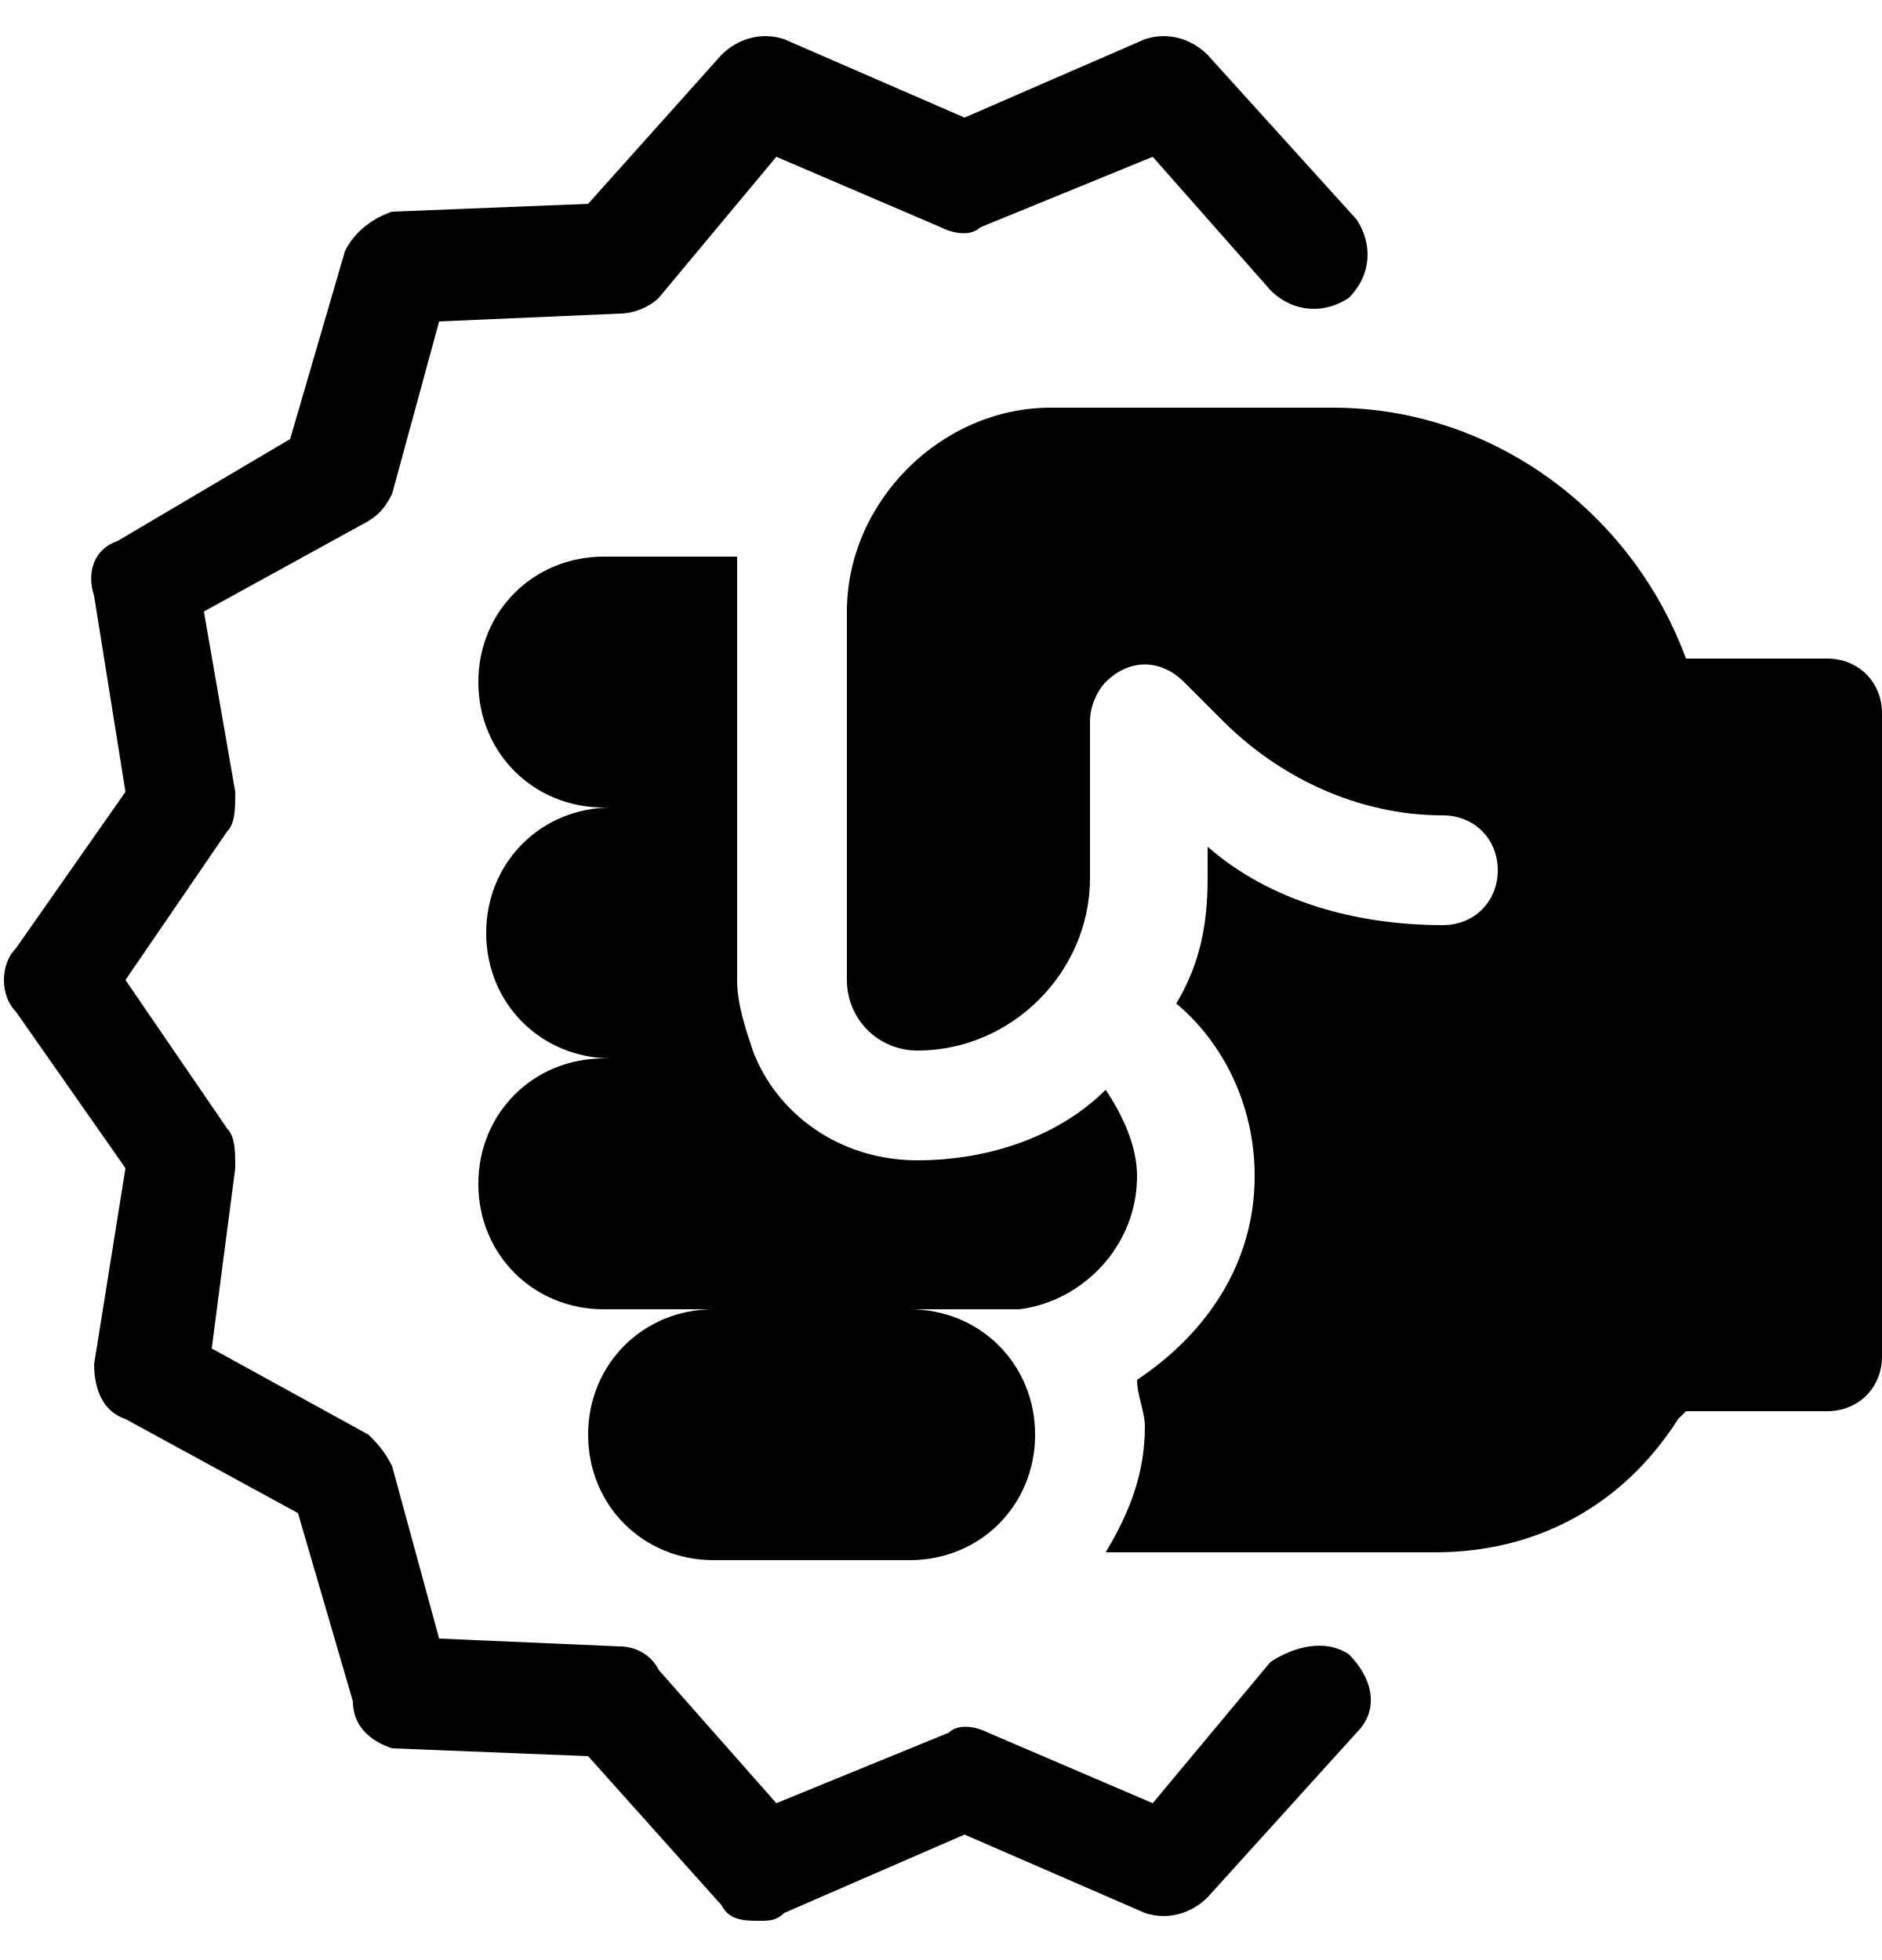
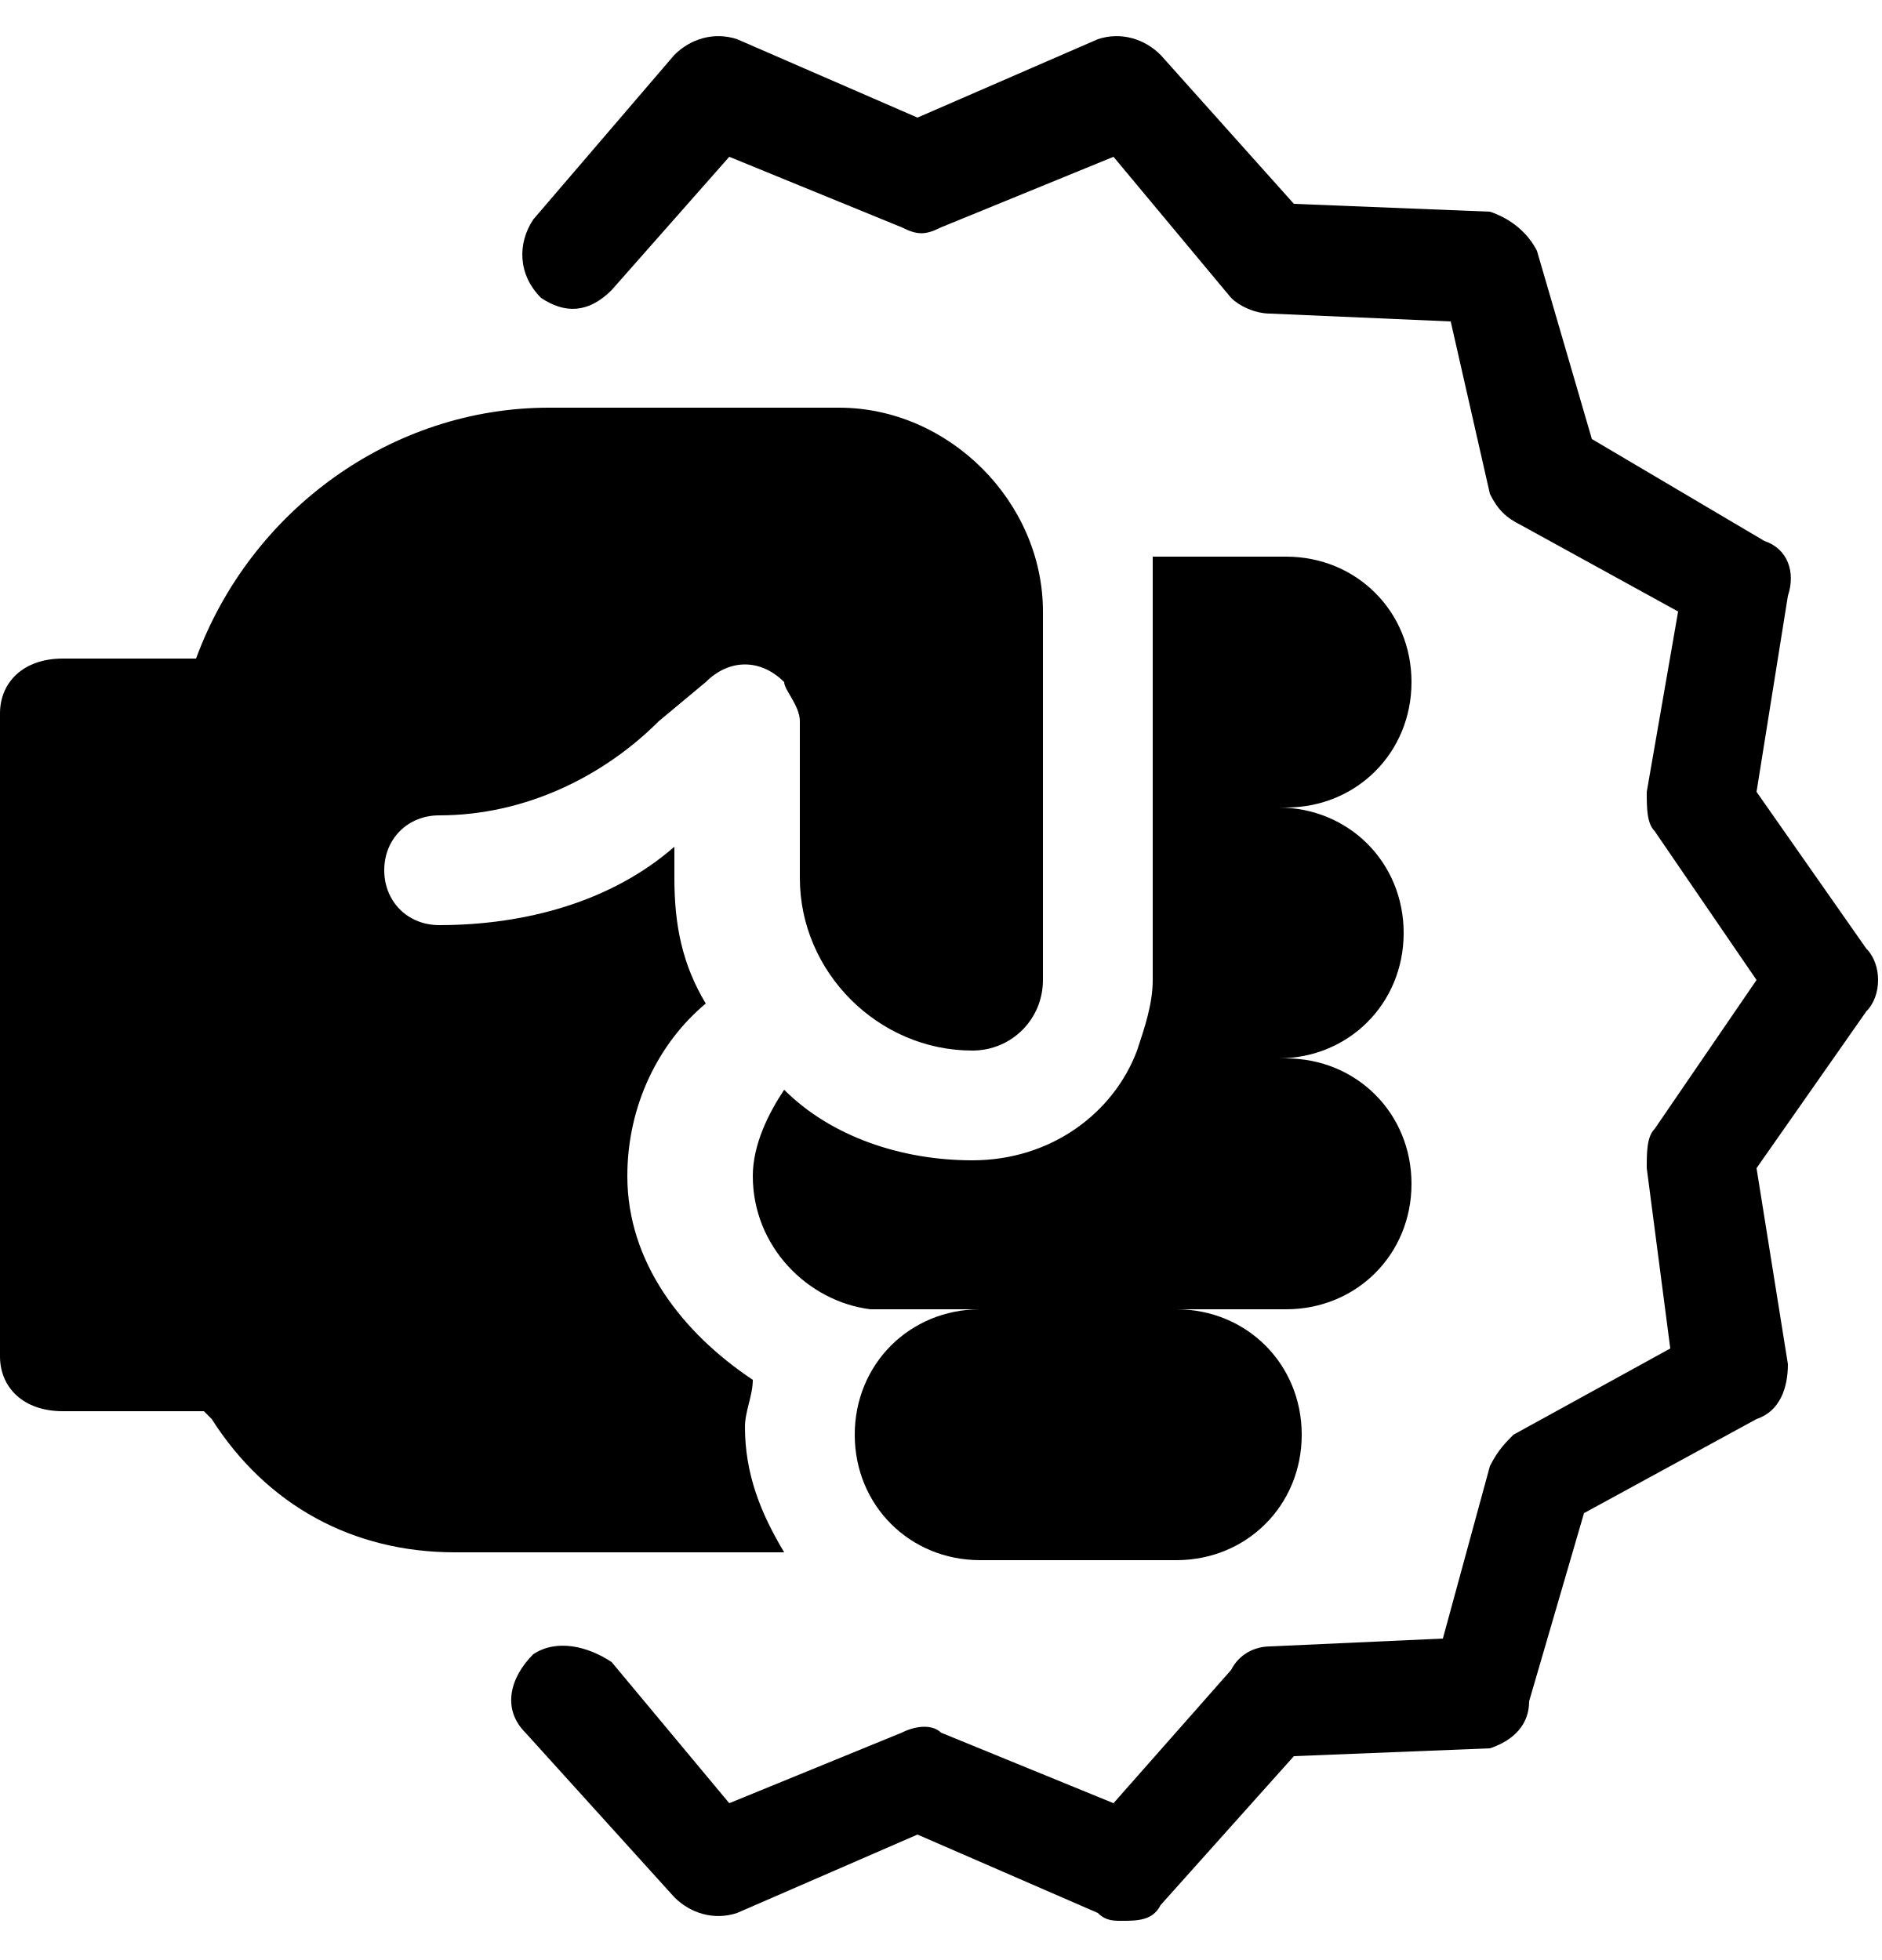
<svg xmlns="http://www.w3.org/2000/svg" version="1.1" id="Livello_1" x="0px" y="0px" viewBox="0 0 24 25" style="enable-background:new 0 0 24 25;" xml:space="preserve">
  <g>
-     <path d="M16.2,21.2L14.7,23l-2.1-0.9c-0.2-0.1-0.4-0.1-0.5,0L9.9,23l-1.5-1.7C8.3,21.1,8.1,21,7.9,21l-2.3-0.1L5,18.7   c-0.1-0.2-0.2-0.3-0.3-0.4l-2-1.1L3,14.9c0-0.2,0-0.4-0.1-0.5l-1.3-1.9l1.3-1.9C3,10.5,3,10.3,3,10.1L2.6,7.8l2-1.1   C4.8,6.6,4.9,6.5,5,6.3l0.6-2.2L7.9,4c0.2,0,0.4-0.1,0.5-0.2L9.9,2L12,2.9c0.2,0.1,0.4,0.1,0.5,0L14.7,2l1.5,1.7   c0.3,0.3,0.7,0.3,1,0.1c0.3-0.3,0.3-0.7,0.1-1l-1.9-2.1c-0.2-0.2-0.5-0.3-0.8-0.2l-2.3,1l-2.3-1c-0.3-0.1-0.6,0-0.8,0.2L7.5,2.6   L5,2.7C4.7,2.8,4.5,3,4.4,3.2L3.7,5.6L1.5,6.9C1.2,7,1.1,7.3,1.2,7.6l0.4,2.5l-1.4,2c-0.2,0.2-0.2,0.6,0,0.8l1.4,2l-0.4,2.5   c0,0.3,0.1,0.6,0.4,0.7l2.2,1.2l0.7,2.4C4.5,22,4.7,22.2,5,22.3l2.5,0.1l1.7,1.9c0.1,0.2,0.3,0.2,0.5,0.2c0.1,0,0.2,0,0.3-0.1   l2.3-1l2.3,1c0.3,0.1,0.6,0,0.8-0.2l1.9-2.1c0.3-0.3,0.2-0.7-0.1-1C16.9,20.9,16.5,21,16.2,21.2z" />
-     <path d="M23.3,8.4h-1.8C20.8,6.5,19,5.2,17,5.2h-3.6c-1.4,0-2.6,1.2-2.6,2.6v4.7c0,0.5,0.4,0.9,0.9,0.9c1.2,0,2.2-1,2.2-2.2v-2   c0-0.2,0.1-0.4,0.2-0.5c0.3-0.3,0.7-0.3,1,0l0.5,0.5c0.7,0.7,1.7,1.2,2.8,1.2c0.4,0,0.7,0.3,0.7,0.7c0,0.4-0.3,0.7-0.7,0.7   c-1.1,0-2.2-0.3-3-1v0.4c0,0.6-0.1,1.1-0.4,1.6c0.6,0.5,1,1.3,1,2.2c0,1.1-0.6,2-1.5,2.6c0,0.2,0.1,0.4,0.1,0.6   c0,0.6-0.2,1.1-0.5,1.6h4.2c1.3,0,2.4-0.6,3.1-1.7l0.1-0.1h1.8c0.4,0,0.7-0.3,0.7-0.7V9.1C24,8.7,23.7,8.4,23.3,8.4z" />
-     <path d="M14.5,15c0-0.4-0.2-0.8-0.4-1.1c-0.6,0.6-1.5,0.9-2.4,0.9c-1,0-1.8-0.6-2.1-1.4c-0.1-0.3-0.2-0.6-0.2-0.9V7.1H7.7   c-0.9,0-1.6,0.7-1.6,1.6c0,0.9,0.7,1.6,1.6,1.6h0.1c-0.9,0-1.6,0.7-1.6,1.6c0,0.9,0.7,1.6,1.6,1.6H7.7c-0.9,0-1.6,0.7-1.6,1.6   c0,0.9,0.7,1.6,1.6,1.6h1.4c-0.9,0-1.6,0.7-1.6,1.6c0,0.9,0.7,1.6,1.6,1.6h2.5c0.9,0,1.6-0.7,1.6-1.6c0-0.9-0.7-1.6-1.6-1.6h1.4   C13.8,16.6,14.5,15.9,14.5,15z" />
+     <path d="M23.8,12.1l-1.4-2l0.4-2.5c0.1-0.3,0-0.6-0.3-0.7l-2.2-1.3l-0.7-2.4C19.5,3,19.3,2.8,19,2.7l-2.5-0.1l-1.7-1.9   c-0.2-0.2-0.5-0.3-0.8-0.2l-2.3,1l-2.3-1c-0.3-0.1-0.6,0-0.8,0.2L6.8,2.8c-0.2,0.3-0.2,0.7,0.1,1C7.2,4,7.5,4,7.8,3.7L9.3,2   l2.2,0.9C11.7,3,11.8,3,12,2.9L14.2,2l1.5,1.8C15.8,3.9,16,4,16.2,4l2.3,0.1L19,6.3c0.1,0.2,0.2,0.3,0.4,0.4l2,1.1L21,10.1   c0,0.2,0,0.4,0.1,0.5l1.3,1.9l-1.3,1.9C21,14.5,21,14.7,21,14.9l0.3,2.3l-2,1.1c-0.1,0.1-0.2,0.2-0.3,0.4l-0.6,2.2L16.2,21   c-0.2,0-0.4,0.1-0.5,0.3L14.2,23L12,22.1c-0.1-0.1-0.3-0.1-0.5,0L9.3,23l-1.5-1.8c-0.3-0.2-0.7-0.3-1-0.1c-0.3,0.3-0.4,0.7-0.1,1   l1.9,2.1c0.2,0.2,0.5,0.3,0.8,0.2l2.3-1l2.3,1c0.1,0.1,0.2,0.1,0.3,0.1c0.2,0,0.4,0,0.5-0.2l1.7-1.9l2.5-0.1   c0.3-0.1,0.5-0.3,0.5-0.6l0.7-2.4l2.2-1.2c0.3-0.1,0.4-0.4,0.4-0.7l-0.4-2.5l1.4-2C24,12.7,24,12.3,23.8,12.1z" />
+     <path d="M9.5,18.2c0-0.2,0.1-0.4,0.1-0.6C8.7,17,8,16.1,8,15c0-0.9,0.4-1.7,1-2.2c-0.3-0.5-0.4-1-0.4-1.6v-0.4c-0.8,0.7-1.9,1-3,1   c-0.4,0-0.7-0.3-0.7-0.7c0-0.4,0.3-0.7,0.7-0.7c1.1,0,2.1-0.5,2.8-1.2L9,8.7c0.3-0.3,0.7-0.3,1,0C10,8.8,10.2,9,10.2,9.2v2   c0,1.2,1,2.2,2.2,2.2c0.5,0,0.9-0.4,0.9-0.9V7.8c0-1.4-1.2-2.6-2.6-2.6H7c-2,0-3.8,1.3-4.5,3.2H0.8C0.3,8.4,0,8.7,0,9.1v8.2   C0,17.7,0.3,18,0.8,18h1.8l0.1,0.1c0.7,1.1,1.8,1.7,3.1,1.7H10C9.7,19.3,9.5,18.8,9.5,18.2z" />
+     <path d="M18,8.7c0-0.9-0.7-1.6-1.6-1.6h-1.7v5.4c0,0.3-0.1,0.6-0.2,0.9c-0.3,0.8-1.1,1.4-2.1,1.4c-0.9,0-1.8-0.3-2.4-0.9   c-0.2,0.3-0.4,0.7-0.4,1.1c0,0.9,0.7,1.6,1.5,1.7h1.4c-0.9,0-1.6,0.7-1.6,1.6c0,0.9,0.7,1.6,1.6,1.6H15c0.9,0,1.6-0.7,1.6-1.6   c0-0.9-0.7-1.6-1.6-1.6h1.4c0.9,0,1.6-0.7,1.6-1.6c0-0.9-0.7-1.6-1.6-1.6h-0.1c0.9,0,1.6-0.7,1.6-1.6c0-0.9-0.7-1.6-1.6-1.6h0.1   C17.3,10.3,18,9.6,18,8.7z" />
  </g>
</svg>
